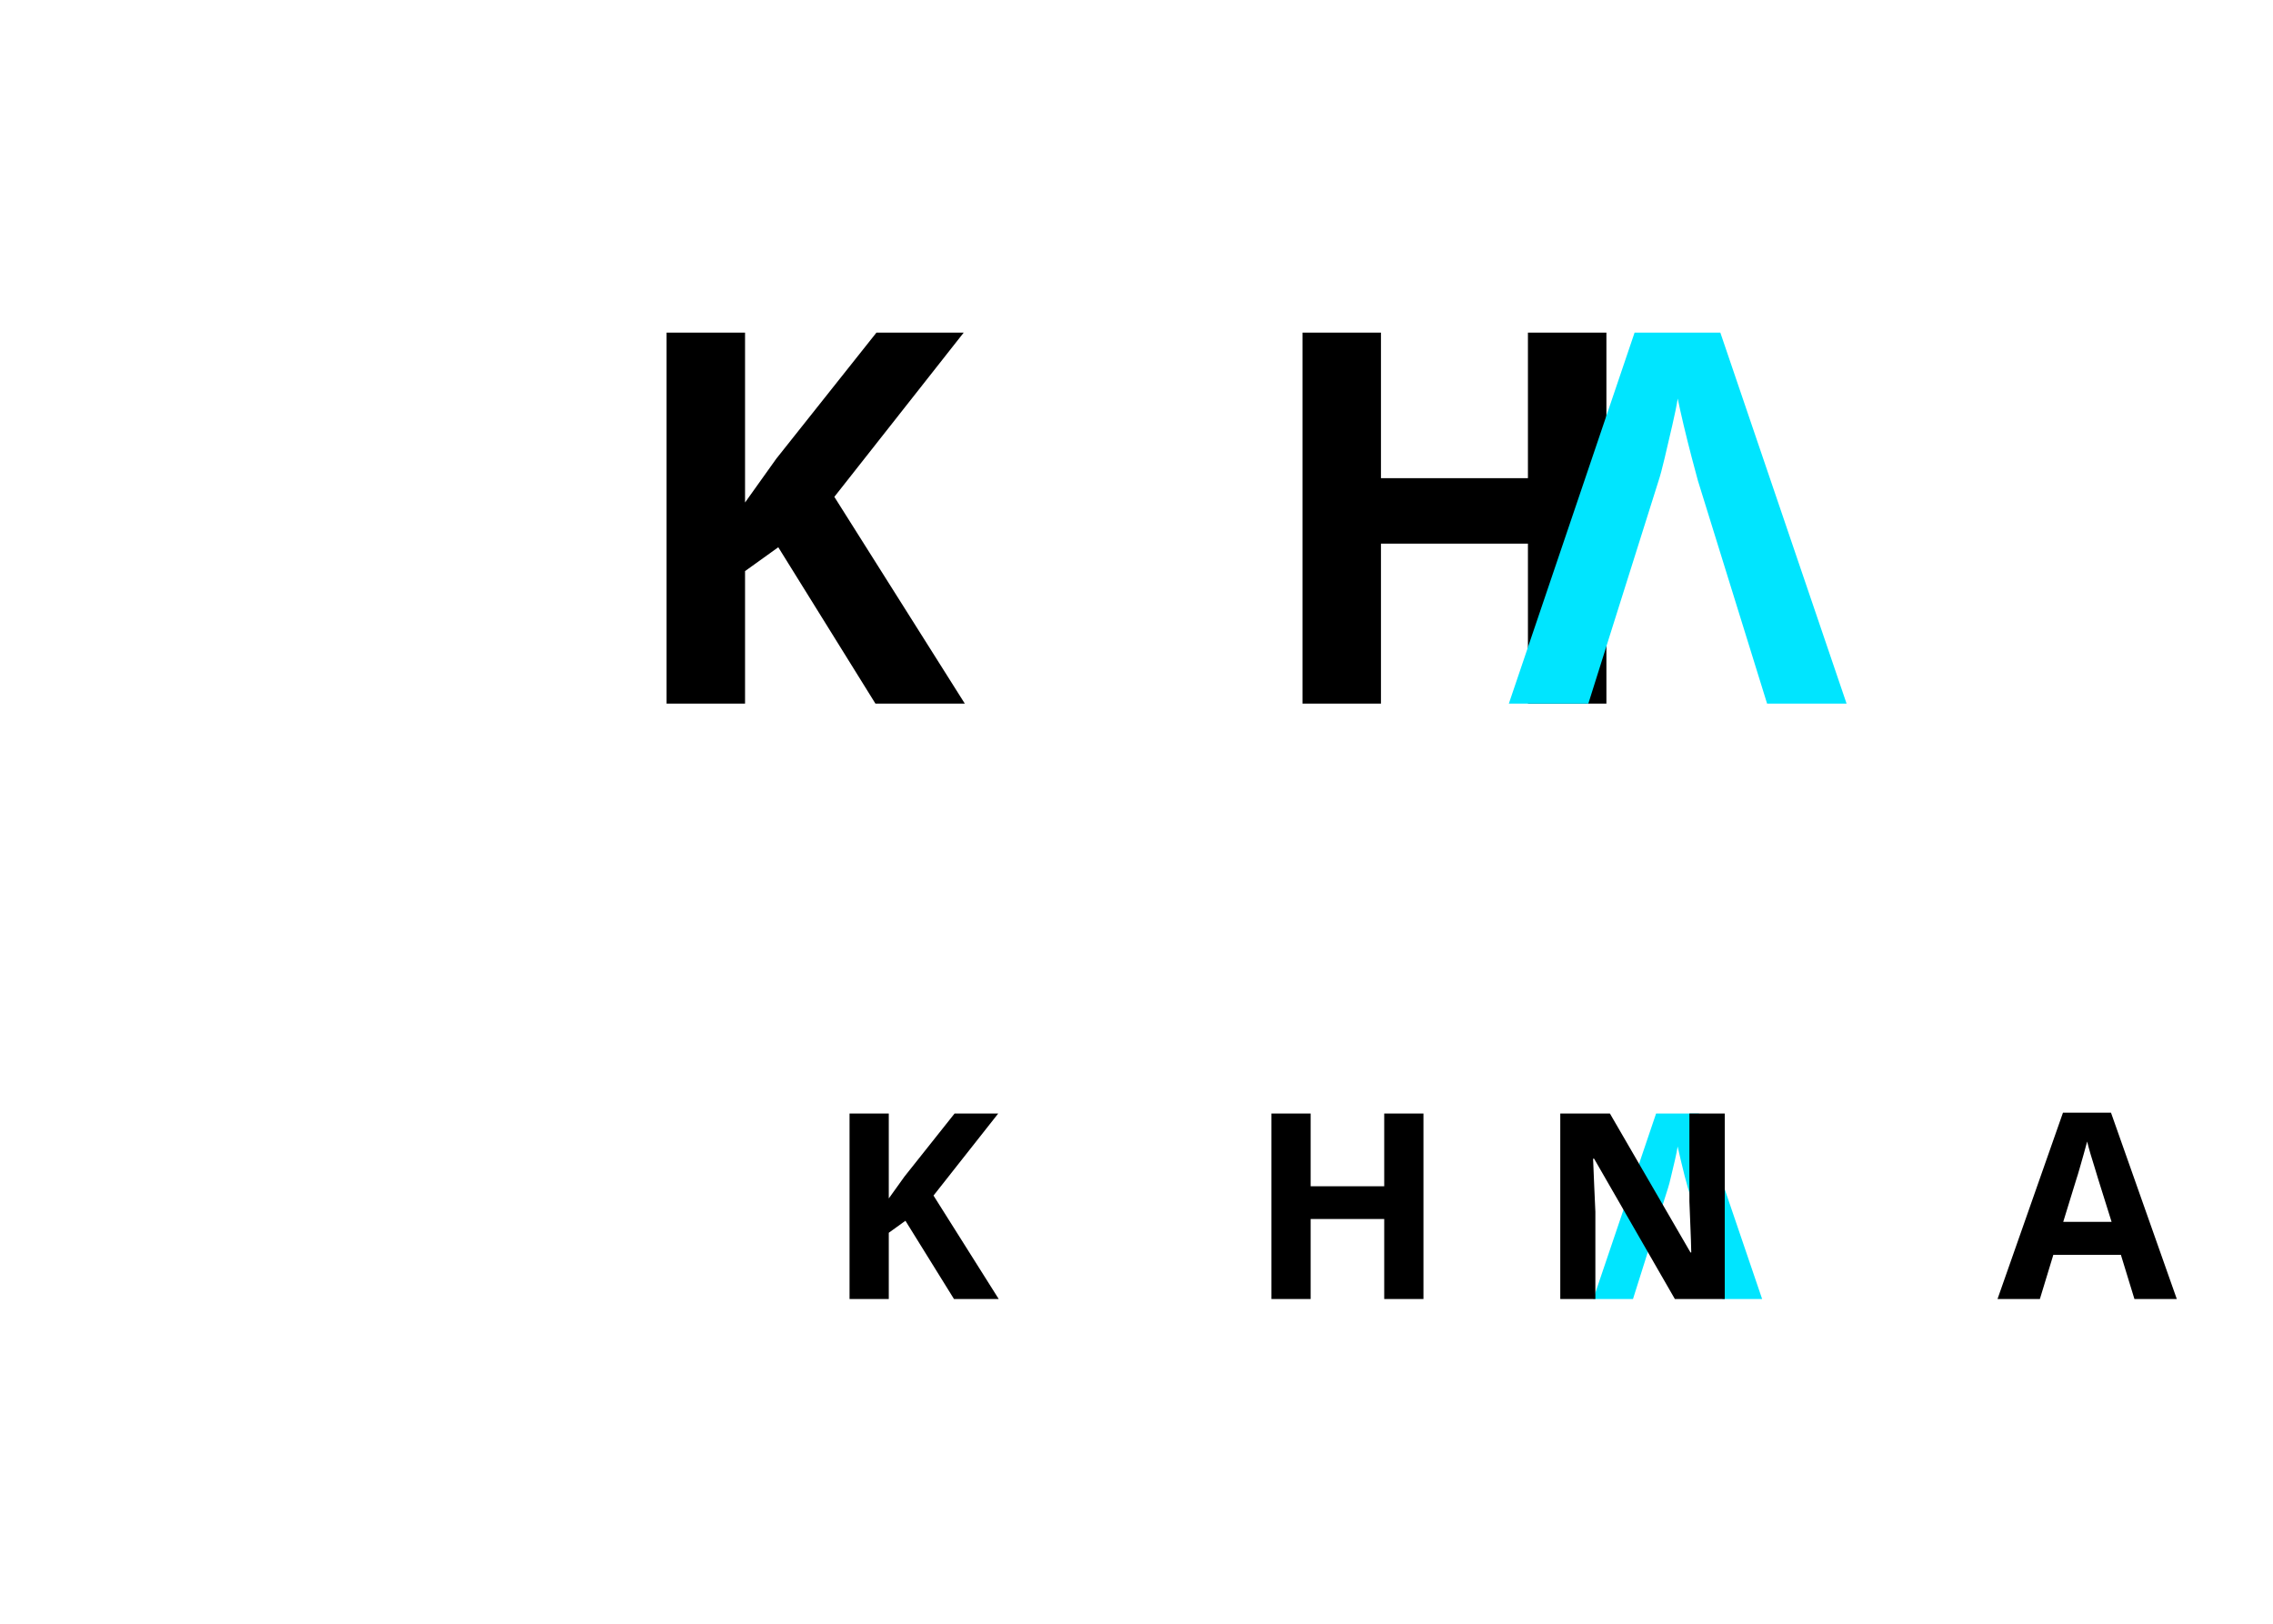
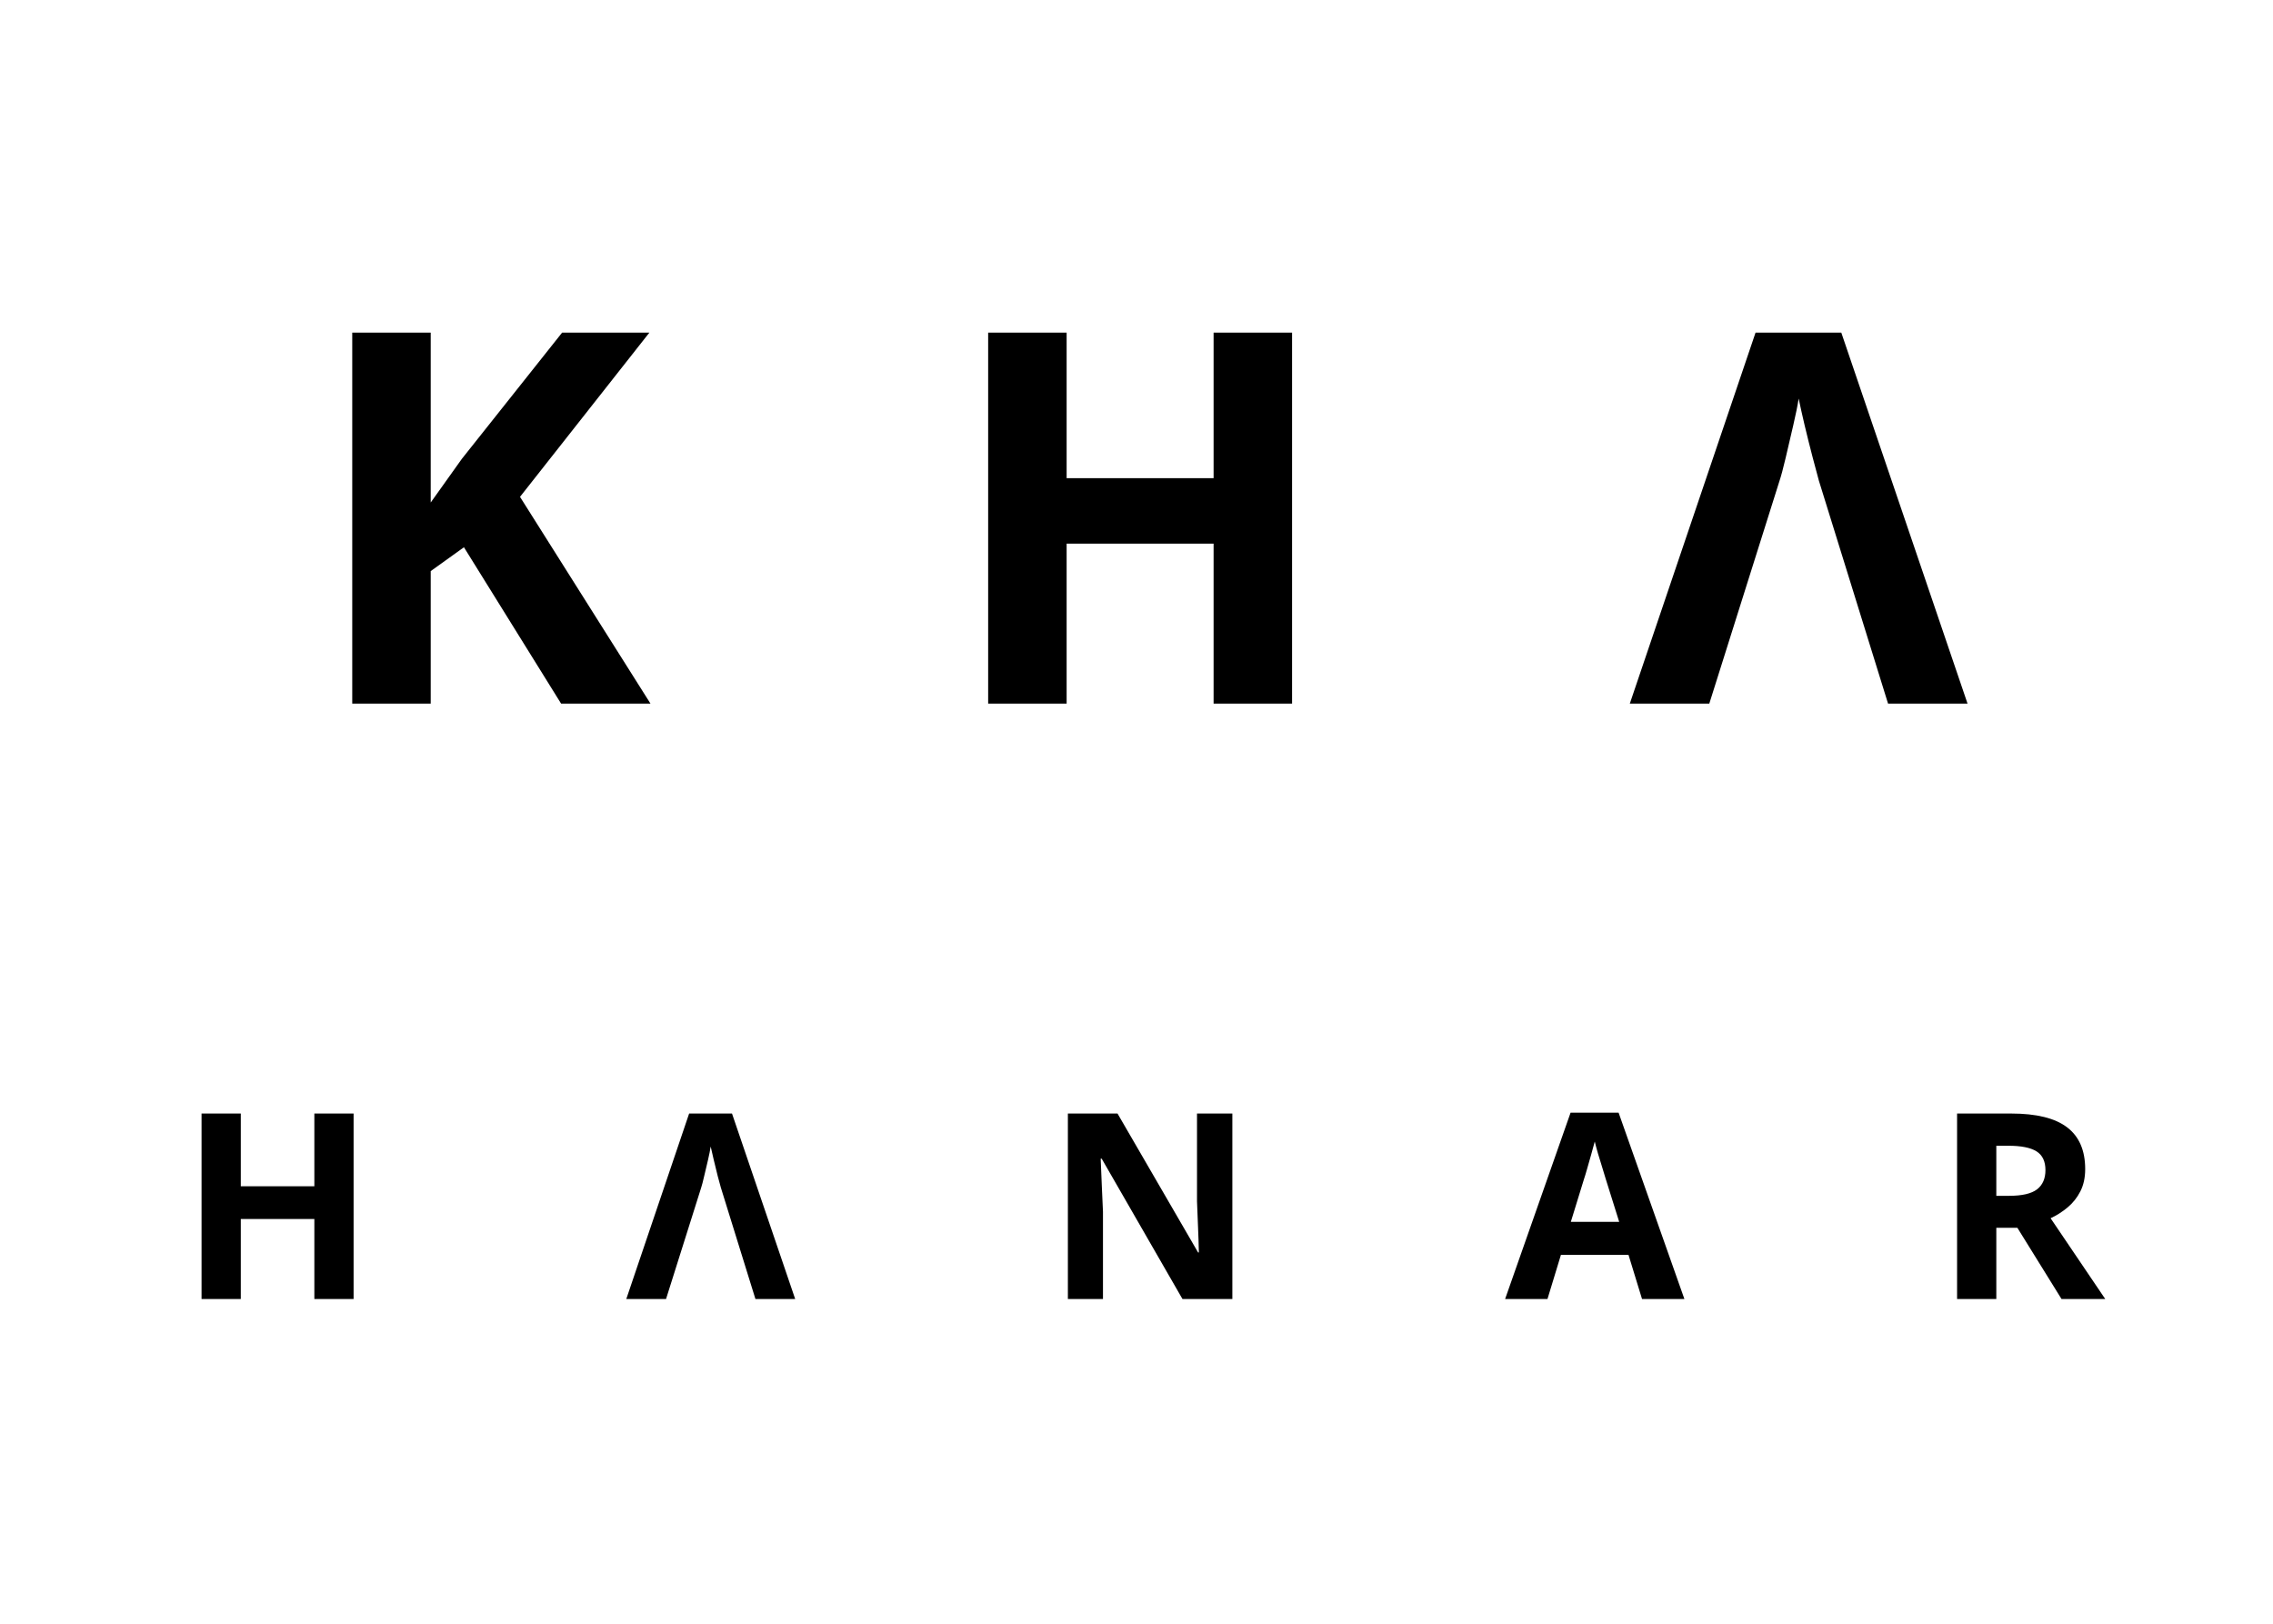
<svg xmlns="http://www.w3.org/2000/svg" width="420" height="300" viewBox="0 0 420 300">
  <rect width="100%" height="100%" fill="none" />
  <g transform="translate(0,40)" font-family="sans-serif" font-weight="600" font-size="96" text-anchor="middle">
-     <text x="210" y="90" fill="#000000" letter-spacing="0.15em">K H</text>
-     <text x="310" y="90" fill="#00E5FF" letter-spacing="0.15em">Λ</text>
+     <text x="210" y="90" fill="#000000" letter-spacing="0.15em">K H Λ</text>
  </g>
  <g transform="translate(0,150)" font-family="sans-serif" font-weight="600" font-size="48" text-anchor="middle">
-     <text x="210" y="90" fill="#000000" letter-spacing="0.35em">K H</text>
-     <text x="310" y="90" fill="#00E5FF" letter-spacing="0.35em">Λ</text>
-     <text x="420" y="90" fill="#000000" letter-spacing="0.35em">N A R Y</text>
+     <text x="210" y="90" fill="#000000" letter-spacing="0.35em">K H Λ N A R Y</text>
  </g>
</svg>
